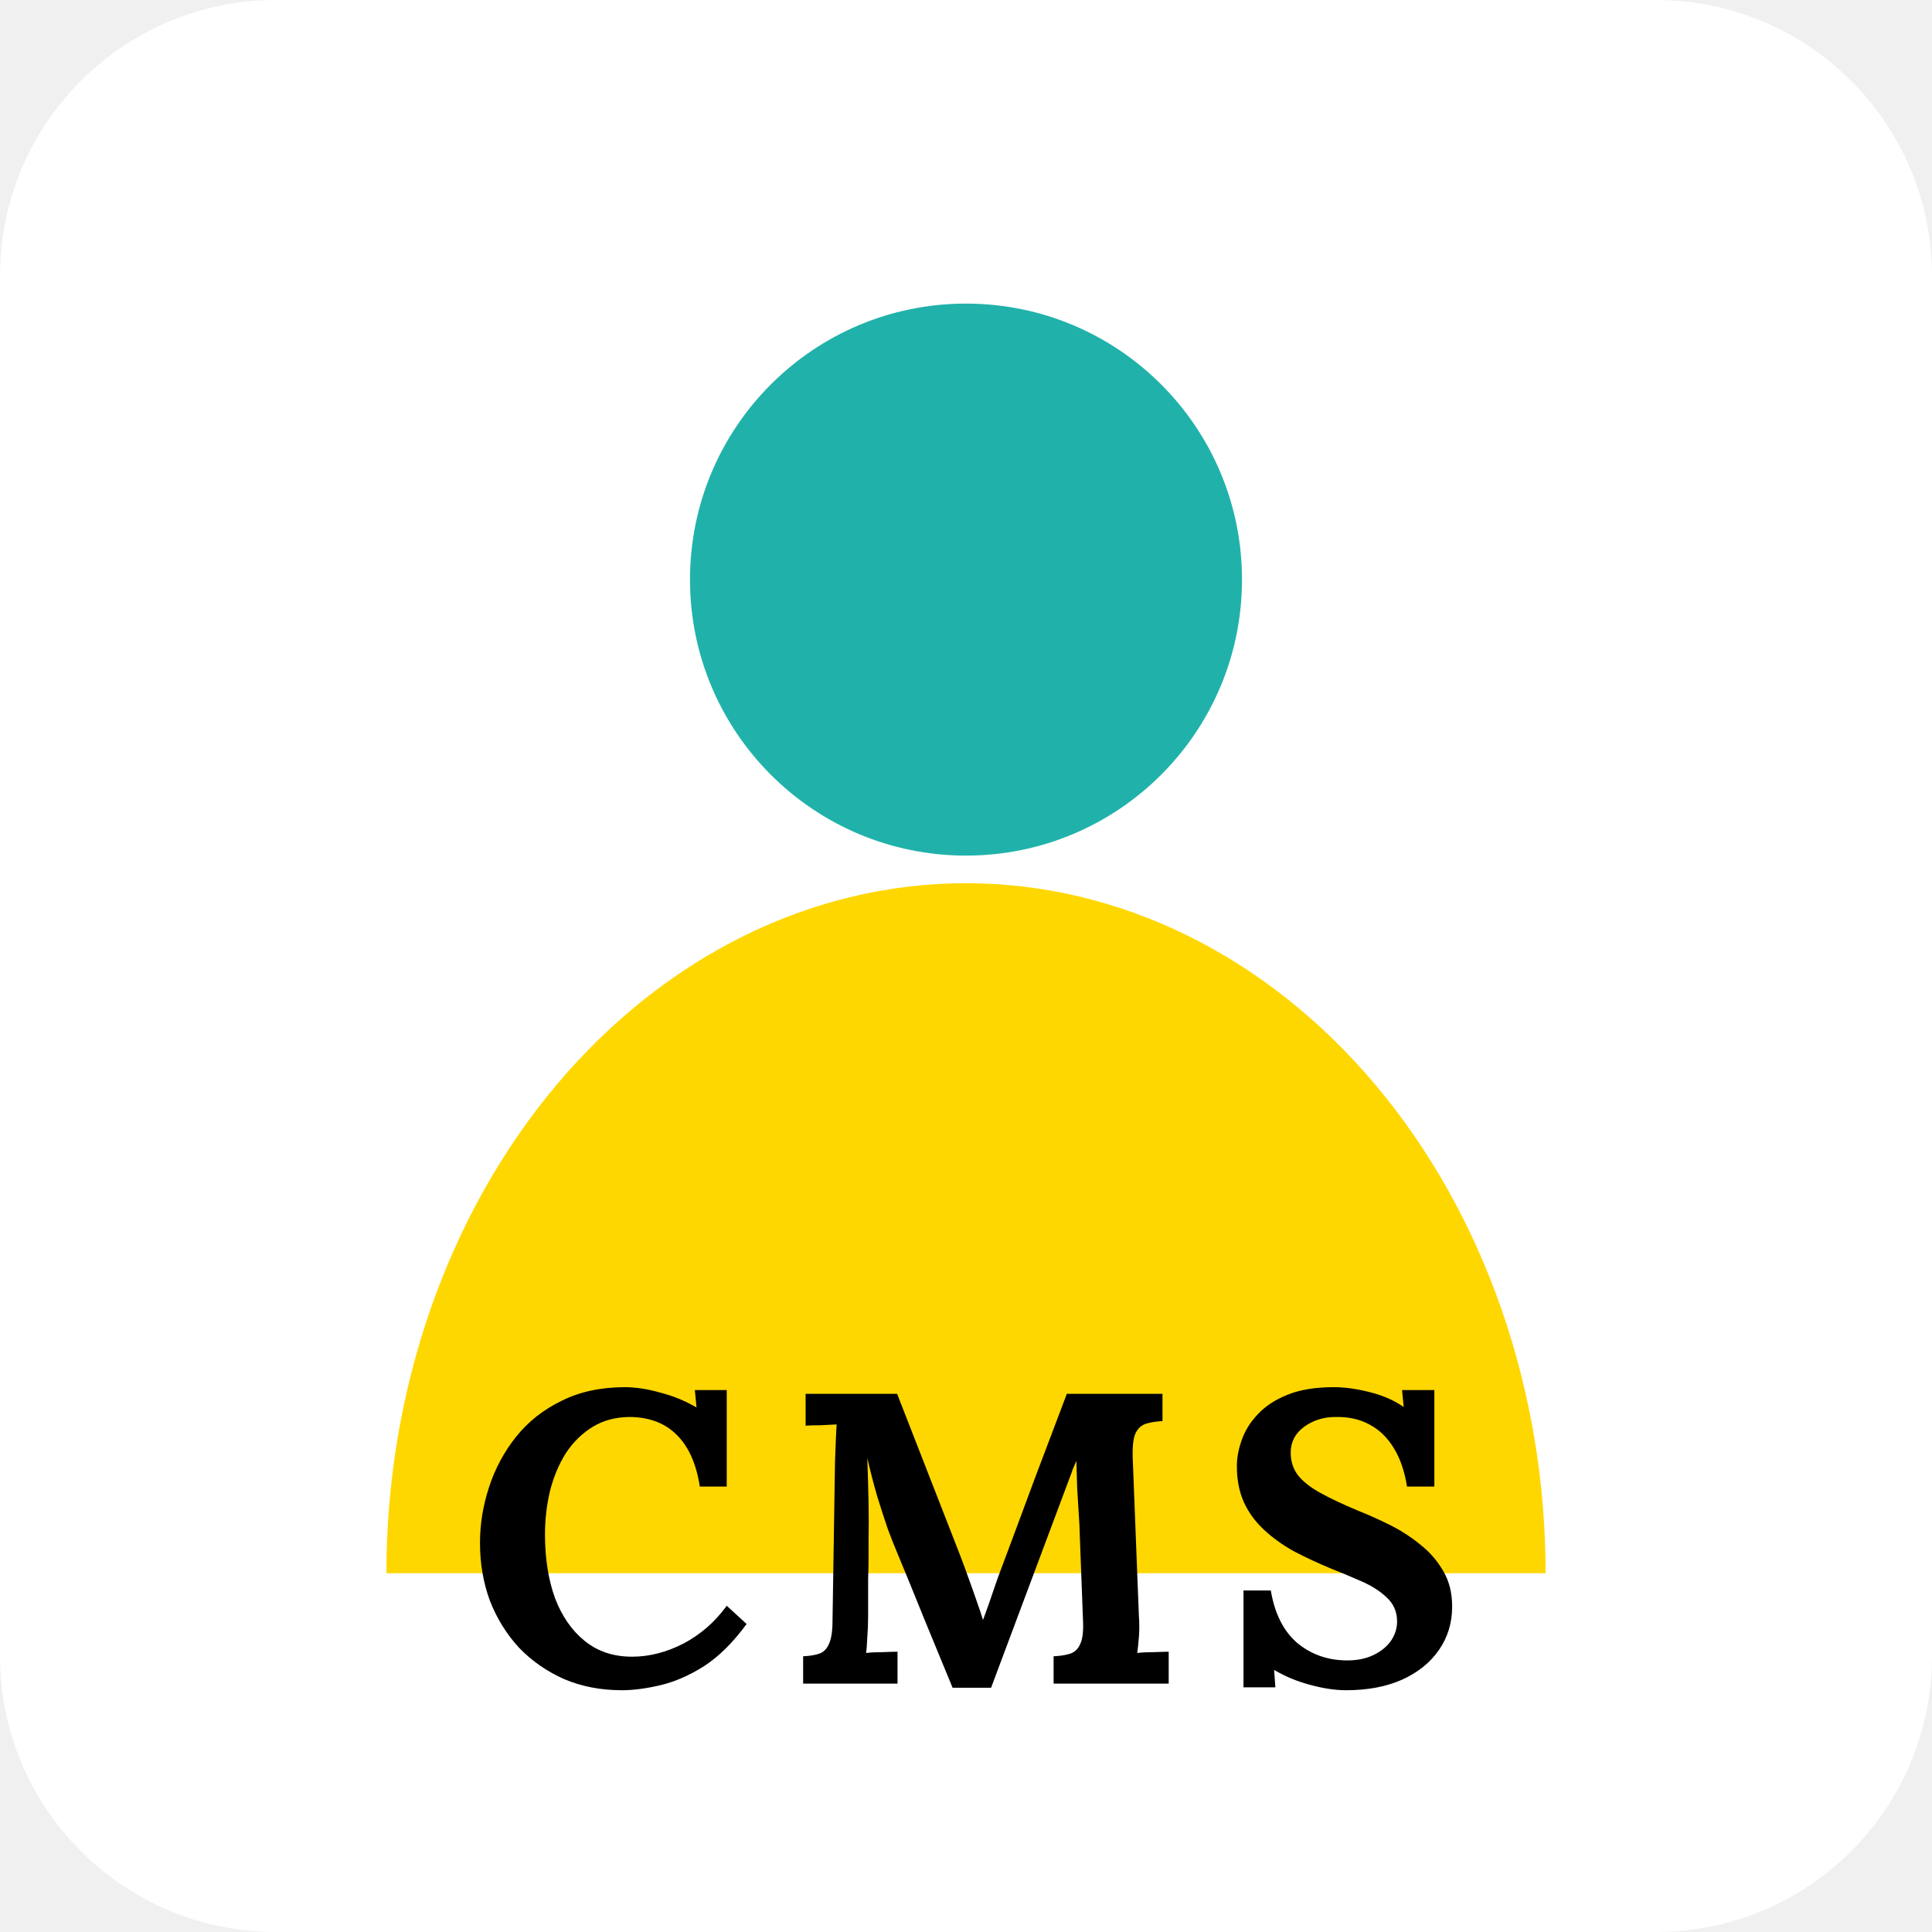
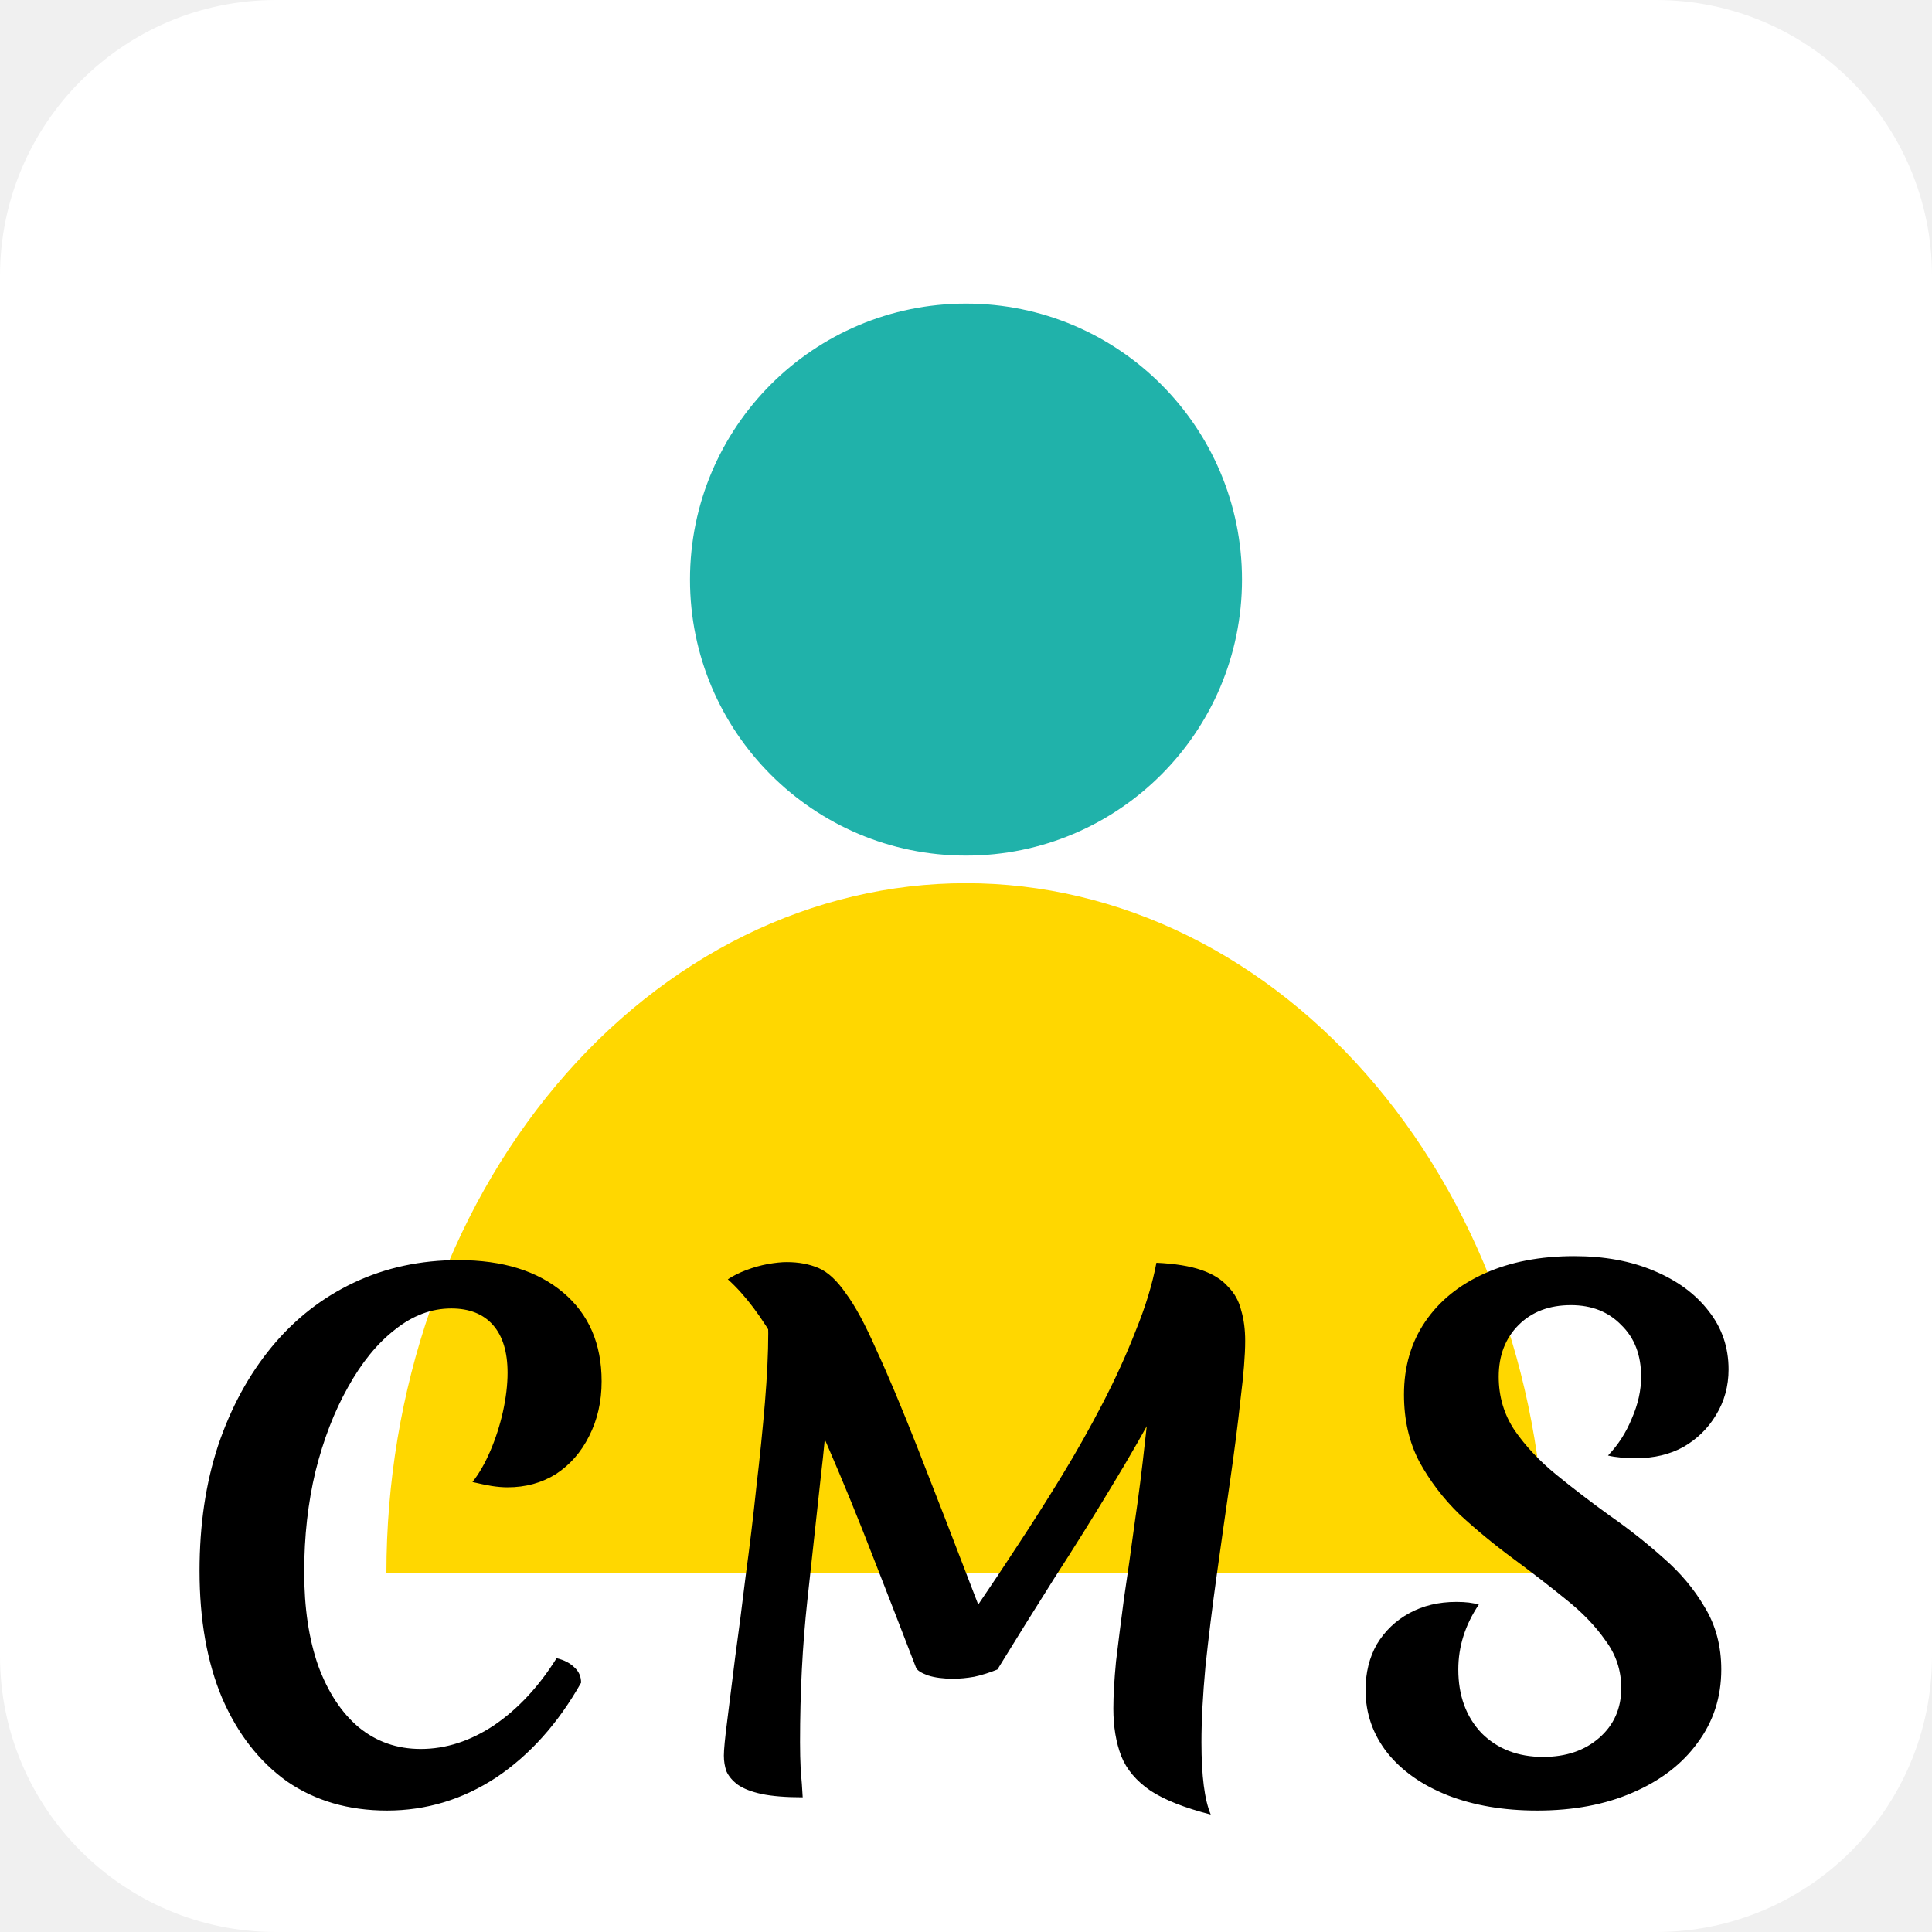
<svg xmlns="http://www.w3.org/2000/svg" width="70" height="70" viewBox="0 0 70 70" fill="none">
  <g clip-path="url(#clip0_487_9)">
    <rect width="70" height="70" rx="10" fill="white" />
    <path d="M14 57C14 53.717 14.543 50.466 15.598 47.433C16.654 44.4 18.201 41.644 20.151 39.322C22.101 37.001 24.416 35.159 26.964 33.903C29.512 32.647 32.242 32 35 32C37.758 32 40.489 32.647 43.036 33.903C45.584 35.159 47.899 37.001 49.849 39.322C51.799 41.644 53.346 44.4 54.401 47.433C55.457 50.466 56 53.717 56 57L35 57H14Z" fill="#FFD700" />
    <circle cx="35" cy="21" r="10" fill="#20B2AA" />
-     <path d="M25.356 53.86C25.226 53.03 24.946 52.405 24.516 51.985C24.096 51.565 23.536 51.35 22.836 51.34C22.316 51.34 21.861 51.46 21.471 51.7C21.081 51.94 20.756 52.26 20.496 52.66C20.246 53.06 20.056 53.515 19.926 54.025C19.806 54.535 19.746 55.06 19.746 55.6C19.746 56.46 19.866 57.225 20.106 57.895C20.356 58.555 20.716 59.075 21.186 59.455C21.656 59.835 22.226 60.025 22.896 60.025C23.526 60.025 24.151 59.865 24.771 59.545C25.391 59.215 25.911 58.76 26.331 58.18L27.051 58.84C26.561 59.51 26.046 60.02 25.506 60.37C24.966 60.71 24.436 60.94 23.916 61.06C23.406 61.18 22.946 61.24 22.536 61.24C21.766 61.24 21.066 61.105 20.436 60.835C19.806 60.555 19.261 60.175 18.801 59.695C18.351 59.205 18.001 58.64 17.751 58C17.511 57.35 17.391 56.65 17.391 55.9C17.391 55.22 17.501 54.545 17.721 53.875C17.941 53.205 18.266 52.6 18.696 52.06C19.136 51.51 19.686 51.075 20.346 50.755C21.006 50.425 21.771 50.26 22.641 50.26C23.031 50.26 23.456 50.325 23.916 50.455C24.386 50.575 24.826 50.755 25.236 50.995L25.176 50.365H26.331V53.86H25.356ZM34.514 61.15C34.174 60.32 33.834 59.495 33.494 58.675C33.164 57.855 32.829 57.035 32.489 56.215C32.409 56.025 32.304 55.76 32.174 55.42C32.054 55.07 31.924 54.67 31.784 54.22C31.654 53.77 31.534 53.305 31.424 52.825C31.444 53.385 31.459 53.915 31.469 54.415C31.479 54.905 31.479 55.375 31.469 55.825C31.469 56.045 31.469 56.27 31.469 56.5C31.469 56.73 31.464 56.96 31.454 57.19C31.454 57.41 31.454 57.635 31.454 57.865C31.454 58.085 31.454 58.31 31.454 58.54C31.454 58.81 31.444 59.07 31.424 59.32C31.414 59.57 31.399 59.76 31.379 59.89C31.549 59.87 31.754 59.86 31.994 59.86C32.244 59.85 32.419 59.845 32.519 59.845V61H29.099V60.01C29.329 60 29.519 59.97 29.669 59.92C29.829 59.87 29.949 59.755 30.029 59.575C30.119 59.395 30.164 59.105 30.164 58.705L30.254 52.96C30.264 52.69 30.274 52.43 30.284 52.18C30.294 51.93 30.304 51.74 30.314 51.61C30.154 51.62 29.954 51.63 29.714 51.64C29.474 51.64 29.299 51.645 29.189 51.655V50.5H32.504L34.769 56.305C34.859 56.535 34.959 56.805 35.069 57.115C35.179 57.415 35.284 57.71 35.384 58C35.484 58.28 35.559 58.505 35.609 58.675H35.624C35.754 58.325 35.874 57.985 35.984 57.655C36.094 57.325 36.209 57.005 36.329 56.695C36.719 55.655 37.104 54.62 37.484 53.59C37.874 52.56 38.264 51.53 38.654 50.5H42.119V51.49C41.899 51.5 41.704 51.53 41.534 51.58C41.364 51.63 41.234 51.745 41.144 51.925C41.064 52.095 41.029 52.385 41.039 52.795L41.264 58.54C41.284 58.81 41.284 59.07 41.264 59.32C41.244 59.57 41.224 59.76 41.204 59.89C41.374 59.87 41.579 59.86 41.819 59.86C42.069 59.85 42.244 59.845 42.344 59.845V61H38.174V60.01C38.404 60 38.599 59.97 38.759 59.92C38.929 59.87 39.054 59.755 39.134 59.575C39.224 59.395 39.259 59.105 39.239 58.705L39.119 55.525C39.119 55.405 39.109 55.2 39.089 54.91C39.069 54.61 39.049 54.285 39.029 53.935C39.019 53.575 39.009 53.24 38.999 52.93C38.969 53 38.939 53.07 38.909 53.14C38.879 53.2 38.854 53.265 38.834 53.335L35.909 61.15H34.514ZM50.979 53.86C50.889 53.3 50.729 52.835 50.499 52.465C50.269 52.085 49.974 51.8 49.614 51.61C49.264 51.42 48.854 51.33 48.384 51.34C47.954 51.34 47.574 51.46 47.244 51.7C46.924 51.94 46.764 52.25 46.764 52.63C46.764 52.94 46.849 53.21 47.019 53.44C47.199 53.67 47.469 53.885 47.829 54.085C48.189 54.285 48.644 54.5 49.194 54.73C49.574 54.88 49.964 55.055 50.364 55.255C50.764 55.455 51.134 55.695 51.474 55.975C51.814 56.245 52.089 56.565 52.299 56.935C52.509 57.295 52.614 57.72 52.614 58.21C52.614 58.8 52.454 59.325 52.134 59.785C51.814 60.245 51.364 60.605 50.784 60.865C50.214 61.115 49.544 61.24 48.774 61.24C48.374 61.24 47.939 61.175 47.469 61.045C47.009 60.925 46.574 60.745 46.164 60.505L46.209 61.135H45.054V57.625H46.044C46.184 58.465 46.504 59.1 47.004 59.53C47.514 59.95 48.119 60.16 48.819 60.16C49.179 60.16 49.494 60.095 49.764 59.965C50.034 59.835 50.244 59.665 50.394 59.455C50.544 59.235 50.619 59 50.619 58.75C50.619 58.4 50.494 58.11 50.244 57.88C50.004 57.65 49.699 57.455 49.329 57.295C48.969 57.135 48.599 56.98 48.219 56.83C47.739 56.63 47.289 56.42 46.869 56.2C46.459 55.97 46.099 55.71 45.789 55.42C45.479 55.13 45.239 54.8 45.069 54.43C44.899 54.05 44.814 53.615 44.814 53.125C44.814 52.815 44.874 52.495 44.994 52.165C45.114 51.825 45.309 51.515 45.579 51.235C45.849 50.945 46.209 50.71 46.659 50.53C47.109 50.35 47.664 50.26 48.324 50.26C48.724 50.26 49.159 50.32 49.629 50.44C50.109 50.56 50.519 50.74 50.859 50.98L50.799 50.365H51.969V53.86H50.979Z" fill="black" />
+     <path d="M20.166 60.08C20.438 60.144 20.654 60.256 20.814 60.416C20.974 60.56 21.054 60.744 21.054 60.968C20.222 62.44 19.198 63.584 17.982 64.4C16.766 65.2 15.446 65.6 14.022 65.6C12.63 65.6 11.422 65.248 10.398 64.544C9.39 63.824 8.606 62.816 8.046 61.52C7.502 60.224 7.23 58.688 7.23 56.912C7.23 55.248 7.454 53.736 7.902 52.376C8.366 51 9.014 49.808 9.846 48.8C10.678 47.792 11.67 47.016 12.822 46.472C13.974 45.928 15.238 45.656 16.614 45.656C18.214 45.656 19.478 46.048 20.406 46.832C21.334 47.616 21.798 48.688 21.798 50.048C21.798 50.784 21.646 51.448 21.342 52.04C21.054 52.616 20.654 53.072 20.142 53.408C19.63 53.728 19.046 53.888 18.39 53.888C18.214 53.888 18.022 53.872 17.814 53.84C17.622 53.808 17.39 53.76 17.118 53.696C17.358 53.392 17.574 53.016 17.766 52.568C17.958 52.12 18.11 51.648 18.222 51.152C18.334 50.64 18.39 50.168 18.39 49.736C18.39 48.984 18.214 48.408 17.862 48.008C17.51 47.608 17.006 47.408 16.35 47.408C15.63 47.408 14.95 47.664 14.31 48.176C13.67 48.672 13.102 49.368 12.606 50.264C12.11 51.144 11.718 52.16 11.43 53.312C11.158 54.448 11.022 55.664 11.022 56.96C11.022 58.256 11.19 59.384 11.526 60.344C11.878 61.304 12.366 62.048 12.99 62.576C13.63 63.104 14.382 63.368 15.246 63.368C16.158 63.368 17.046 63.08 17.91 62.504C18.774 61.912 19.526 61.104 20.166 60.08ZM34.531 60.824C34.179 60.824 33.875 60.784 33.619 60.704C33.363 60.608 33.219 60.512 33.187 60.416C32.707 59.168 32.195 57.848 31.651 56.456C31.107 55.048 30.547 53.68 29.971 52.352C29.395 51.024 28.803 49.832 28.195 48.776C27.603 47.72 26.995 46.912 26.371 46.352C26.563 46.224 26.787 46.112 27.043 46.016C27.299 45.92 27.555 45.848 27.811 45.8C28.083 45.752 28.315 45.728 28.507 45.728C28.939 45.728 29.323 45.8 29.659 45.944C29.995 46.088 30.323 46.392 30.643 46.856C30.979 47.304 31.347 47.984 31.747 48.896C32.163 49.792 32.667 50.992 33.259 52.496C33.851 54 34.579 55.88 35.443 58.136C35.891 57.48 36.371 56.76 36.883 55.976C37.411 55.176 37.939 54.344 38.467 53.48C38.995 52.616 39.491 51.736 39.955 50.84C40.419 49.944 40.819 49.064 41.155 48.2C41.507 47.336 41.755 46.52 41.899 45.752C42.363 46.136 42.691 46.512 42.883 46.88C43.075 47.232 43.155 47.592 43.123 47.96C43.107 48.328 43.011 48.728 42.835 49.16C42.659 49.592 42.427 50.072 42.139 50.6C41.547 51.704 40.915 52.808 40.243 53.912C39.587 55 38.907 56.088 38.203 57.176C37.515 58.264 36.827 59.368 36.139 60.488C35.867 60.6 35.587 60.688 35.299 60.752C35.027 60.8 34.771 60.824 34.531 60.824ZM29.083 65.12C28.475 65.12 27.979 65.08 27.595 65C27.227 64.92 26.939 64.808 26.731 64.664C26.539 64.52 26.403 64.36 26.323 64.184C26.259 64.008 26.227 63.816 26.227 63.608C26.227 63.4 26.267 62.984 26.347 62.36C26.427 61.736 26.523 60.968 26.635 60.056C26.763 59.128 26.891 58.136 27.019 57.08C27.163 56.024 27.291 54.96 27.403 53.888C27.531 52.8 27.635 51.776 27.715 50.816C27.795 49.84 27.835 49.008 27.835 48.32C27.835 47.792 27.803 47.36 27.739 47.024C27.691 46.688 27.611 46.416 27.499 46.208C28.251 46.4 28.803 46.648 29.155 46.952C29.507 47.24 29.739 47.576 29.851 47.96C29.963 48.344 30.019 48.768 30.019 49.232C30.019 50.528 29.931 51.904 29.755 53.36C29.595 54.816 29.427 56.36 29.251 57.992C29.075 59.608 28.987 61.32 28.987 63.128C28.987 63.464 28.995 63.8 29.011 64.136C29.043 64.472 29.067 64.8 29.083 65.12ZM43.867 65.744C42.923 65.504 42.195 65.216 41.683 64.88C41.171 64.528 40.819 64.112 40.627 63.632C40.435 63.136 40.339 62.56 40.339 61.904C40.339 61.44 40.371 60.872 40.435 60.2C40.515 59.528 40.611 58.768 40.723 57.92C40.851 57.072 40.979 56.168 41.107 55.208C41.251 54.232 41.379 53.224 41.491 52.184C41.619 51.128 41.715 50.056 41.779 48.968C41.859 47.88 41.899 46.808 41.899 45.752C42.571 45.784 43.115 45.872 43.531 46.016C43.947 46.16 44.267 46.36 44.491 46.616C44.731 46.856 44.891 47.144 44.971 47.48C45.067 47.8 45.115 48.168 45.115 48.584C45.115 49.096 45.059 49.8 44.947 50.696C44.851 51.592 44.723 52.592 44.563 53.696C44.403 54.8 44.243 55.928 44.083 57.08C43.923 58.232 43.787 59.336 43.675 60.392C43.579 61.432 43.531 62.344 43.531 63.128C43.531 64.344 43.643 65.216 43.867 65.744ZM54.301 49.88C54.301 50.6 54.493 51.248 54.877 51.824C55.277 52.4 55.781 52.936 56.389 53.432C56.997 53.928 57.645 54.424 58.333 54.92C59.021 55.4 59.669 55.912 60.277 56.456C60.885 56.984 61.381 57.576 61.765 58.232C62.165 58.888 62.365 59.64 62.365 60.488C62.365 61.496 62.077 62.384 61.501 63.152C60.941 63.92 60.157 64.52 59.149 64.952C58.157 65.384 57.005 65.6 55.693 65.6C54.477 65.6 53.397 65.416 52.453 65.048C51.525 64.68 50.797 64.168 50.269 63.512C49.741 62.84 49.477 62.08 49.477 61.232C49.477 60.608 49.613 60.056 49.885 59.576C50.173 59.096 50.565 58.72 51.061 58.448C51.557 58.176 52.125 58.04 52.765 58.04C52.941 58.04 53.093 58.048 53.221 58.064C53.349 58.08 53.469 58.104 53.581 58.136C53.085 58.872 52.837 59.656 52.837 60.488C52.837 61.432 53.117 62.2 53.677 62.792C54.253 63.368 54.997 63.656 55.909 63.656C56.741 63.656 57.421 63.424 57.949 62.96C58.477 62.496 58.741 61.896 58.741 61.16C58.741 60.52 58.549 59.944 58.165 59.432C57.797 58.904 57.309 58.4 56.701 57.92C56.109 57.44 55.477 56.952 54.805 56.456C54.133 55.96 53.493 55.432 52.885 54.872C52.293 54.296 51.805 53.656 51.421 52.952C51.053 52.248 50.869 51.44 50.869 50.528C50.869 49.52 51.125 48.64 51.637 47.888C52.149 47.136 52.869 46.552 53.797 46.136C54.725 45.72 55.805 45.512 57.037 45.512C58.125 45.512 59.085 45.688 59.917 46.04C60.765 46.392 61.429 46.88 61.909 47.504C62.389 48.112 62.629 48.816 62.629 49.616C62.629 50.224 62.477 50.776 62.173 51.272C61.885 51.752 61.493 52.136 60.997 52.424C60.501 52.696 59.933 52.832 59.293 52.832C59.085 52.832 58.893 52.824 58.717 52.808C58.541 52.792 58.389 52.768 58.261 52.736C58.629 52.352 58.917 51.904 59.125 51.392C59.349 50.88 59.461 50.376 59.461 49.88C59.461 49.096 59.221 48.472 58.741 48.008C58.277 47.528 57.669 47.288 56.917 47.288C56.133 47.288 55.501 47.528 55.021 48.008C54.541 48.488 54.301 49.112 54.301 49.88Z" fill="black" />
  </g>
  <defs>
    <clipPath id="clip0_487_9">
      <rect width="70" height="70" rx="10" fill="white" />
    </clipPath>
  </defs>
</svg>
